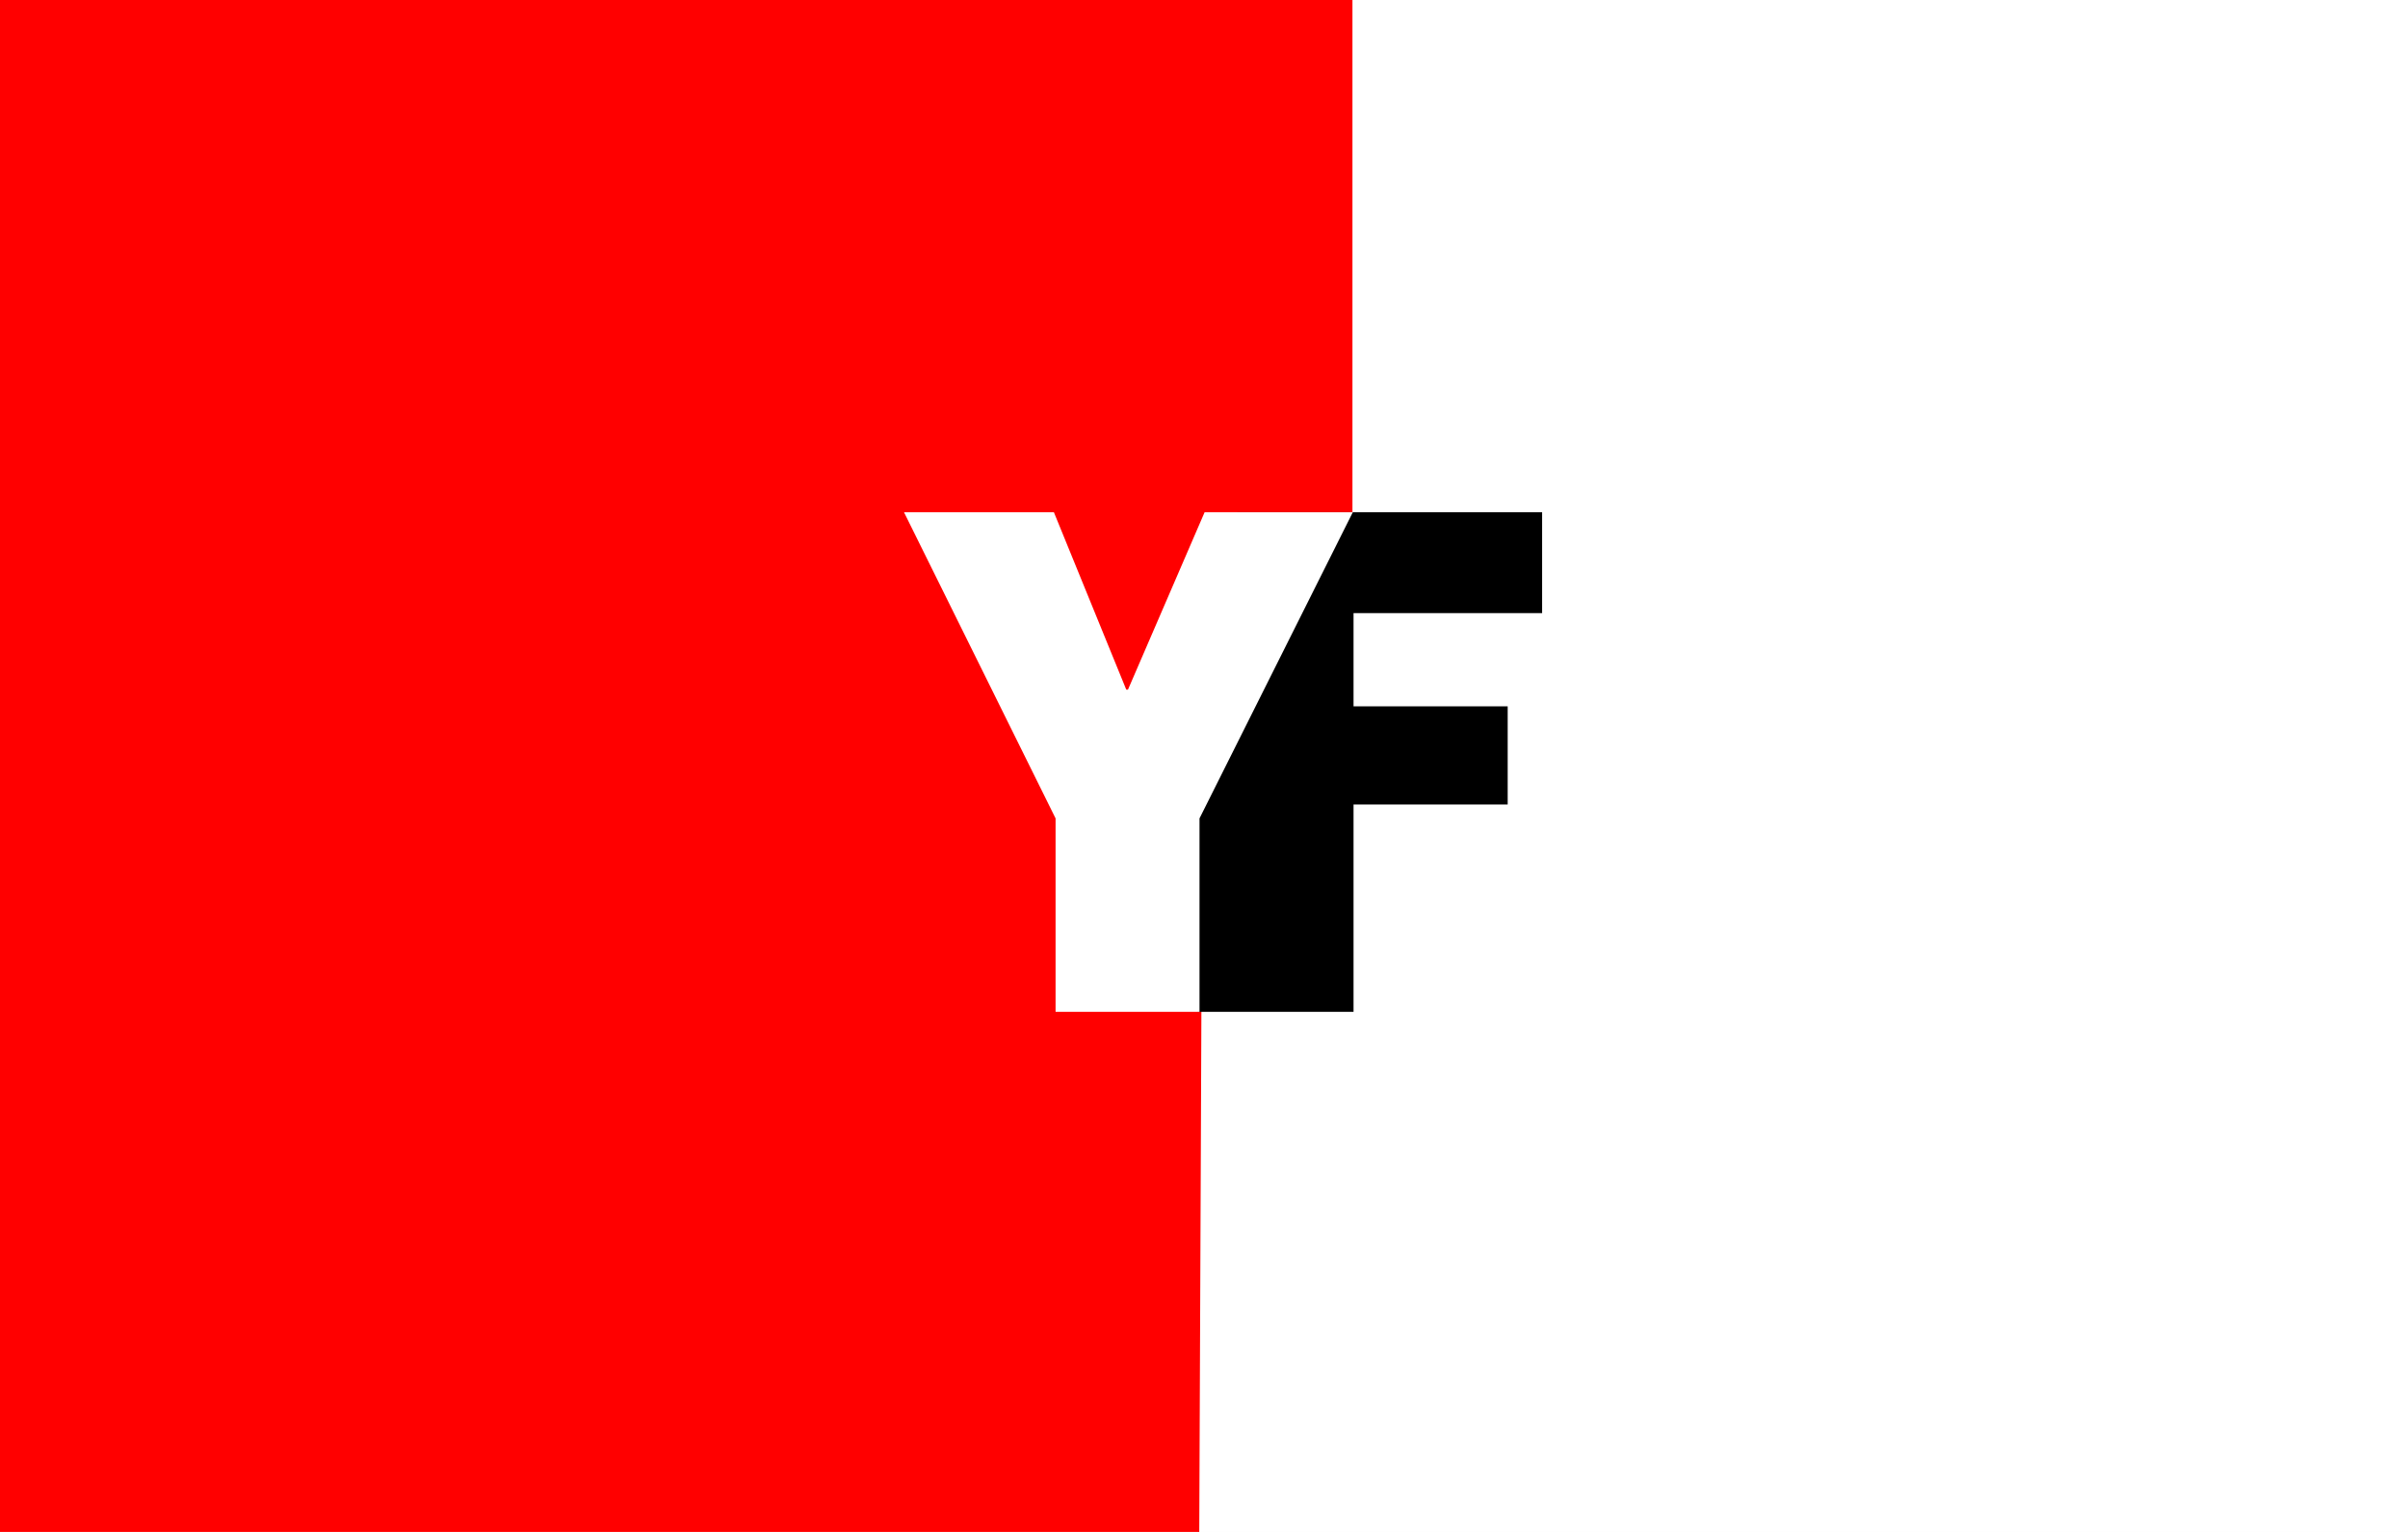
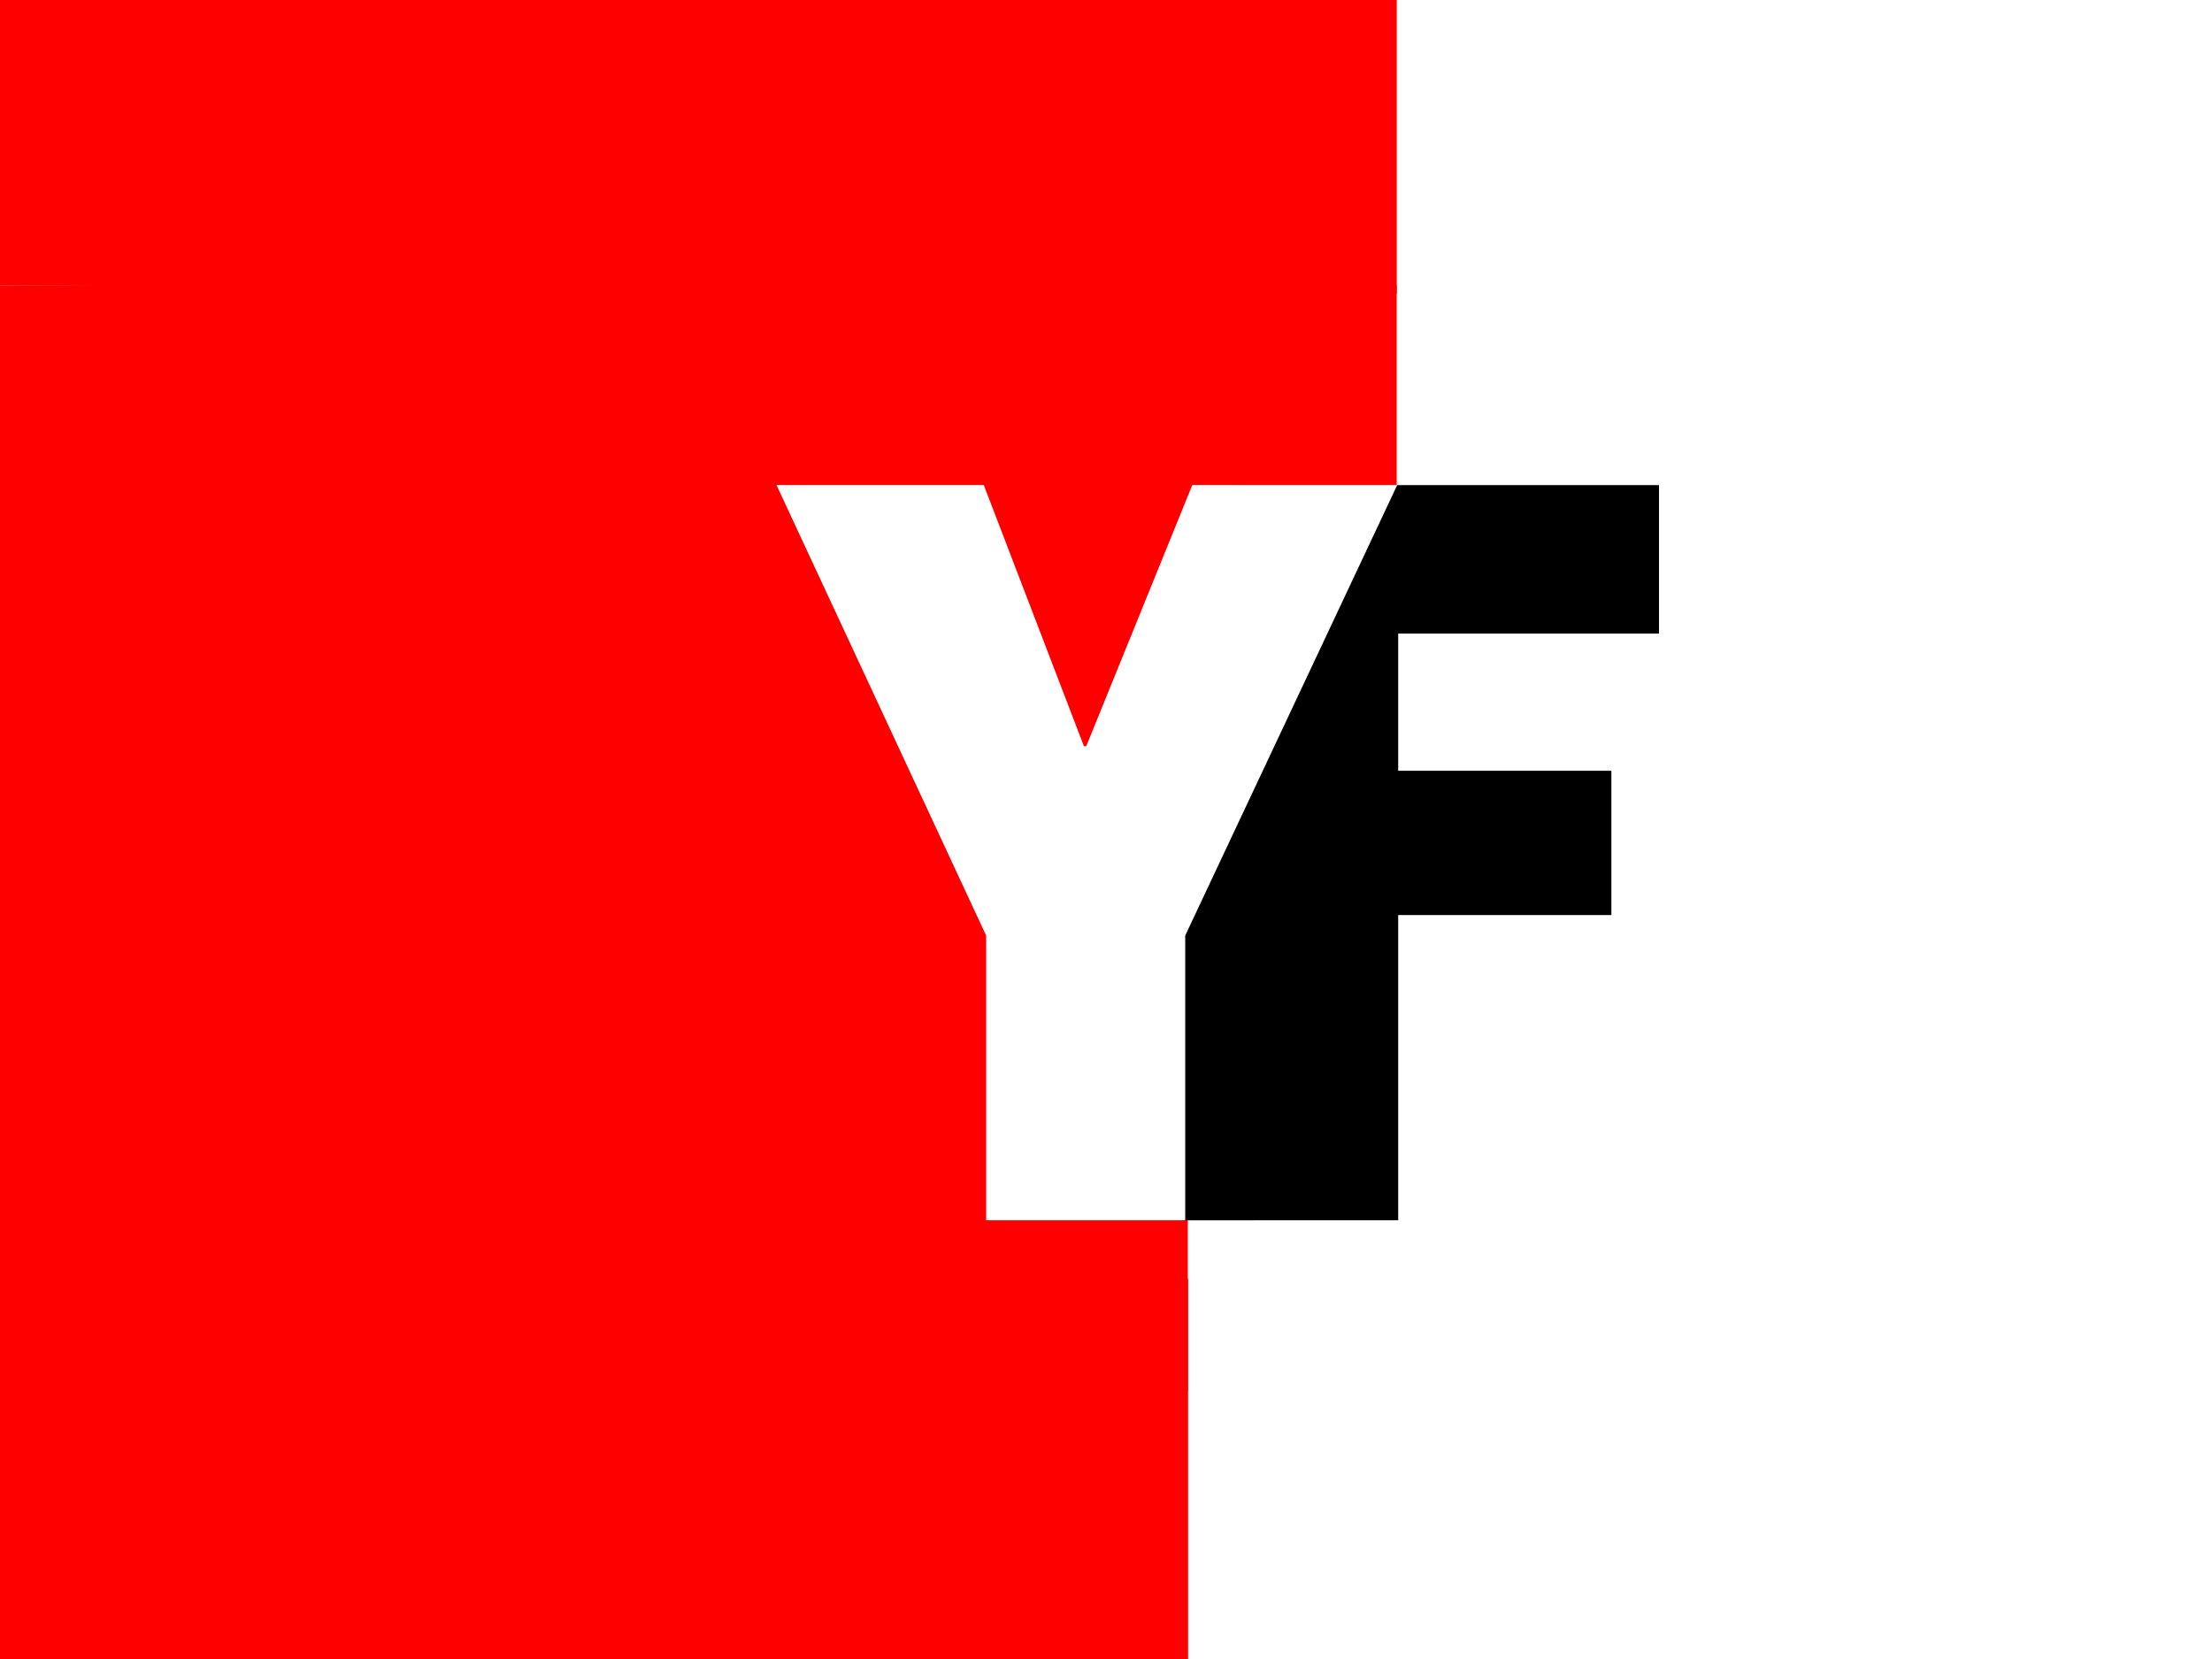
- <svg xmlns="http://www.w3.org/2000/svg" width="440" height="280" viewBox="0 0 440 280">
+ <svg xmlns="http://www.w3.org/2000/svg" width="256" height="192" viewBox="0 0 256 192">
  <defs>
-     <clipPath id="clip-Small_Promo_Tile">
-       <rect width="440" height="280" />
+     <clipPath id="clip-path">
+       <rect id="Rectangle_16" data-name="Rectangle 16" width="256" height="192" transform="translate(122 303)" fill="#fff" stroke="#707070" stroke-width="1" />
    </clipPath>
  </defs>
-   <g id="Small_Promo_Tile" data-name="Small Promo Tile" clip-path="url(#clip-Small_Promo_Tile)">
-     <rect width="440" height="280" fill="#fff" />
-     <g id="Logo" transform="translate(-346.975 -639.252)">
-       <g id="_16" data-name="16" transform="translate(410 603.337)">
-         <path id="Path_10" data-name="Path 10" d="M-71.025-102.632H184.1v232.35L156.5,220.47l-1,243.207H-71.025Z" transform="translate(0 0.239)" fill="red" />
-         <path id="Path_11" data-name="Path 11" d="M39.5-78.844v-37.9H67.666V-134.68H39.5v-17.043H73.959v-18.443H18.268l-1.315,3.724-5.914,1.927v85.67Z" transform="translate(144.799 299.699)" />
-         <path id="Path_12" data-name="Path 12" d="M49.972-78.844V-114.2l28.012-55.963H50.906L36.9-137.733h-.311L23.361-170.166H-4.029l27.7,55.963v35.359Z" transform="translate(106.183 299.699)" fill="#fff" />
+   <g id="Group_2" data-name="Group 2" transform="translate(-86 -34)">
+     <rect id="Rectangle_13" data-name="Rectangle 13" width="256" height="192" transform="translate(86 34)" fill="#fff" />
+     <g id="Mask_Group_3" data-name="Mask Group 3" transform="translate(-36 -269)" clip-path="url(#clip-path)">
+       <g id="_128" data-name="128" transform="translate(-534 88.239)">
+         <path id="Path_23" data-name="Path 23" d="M0-.239H97.643V23.293L73.467,107.845v19.917H0Z" transform="translate(720 248)" fill="red" />
+         <path id="Path_24" data-name="Path 24" d="M35.967-85.083V-120.4H60.639V-137.1H35.967v-15.879H66.151v-17.182H17.371l-1.152,3.47-5.181,1.8v79.818Z" transform="translate(781.849 441.064)" />
+         <path id="Path_25" data-name="Path 25" d="M43.272-85.083v-32.943l24.536-52.14H44.09L31.821-139.949h-.273L19.962-170.166H-4.029l24.264,52.14v32.943Z" transform="translate(749.895 441.064)" fill="#fff" />
      </g>
+       <path id="Path_26" data-name="Path 26" d="M0,0H162V34L0,33Z" transform="translate(121.65 303)" fill="red" />
+       <rect id="Rectangle_14" data-name="Rectangle 14" width="69" height="143" transform="translate(122 336)" fill="red" />
+       <rect id="Rectangle_15" data-name="Rectangle 15" width="138" height="44" transform="translate(121.5 451)" fill="red" />
    </g>
  </g>
</svg>
